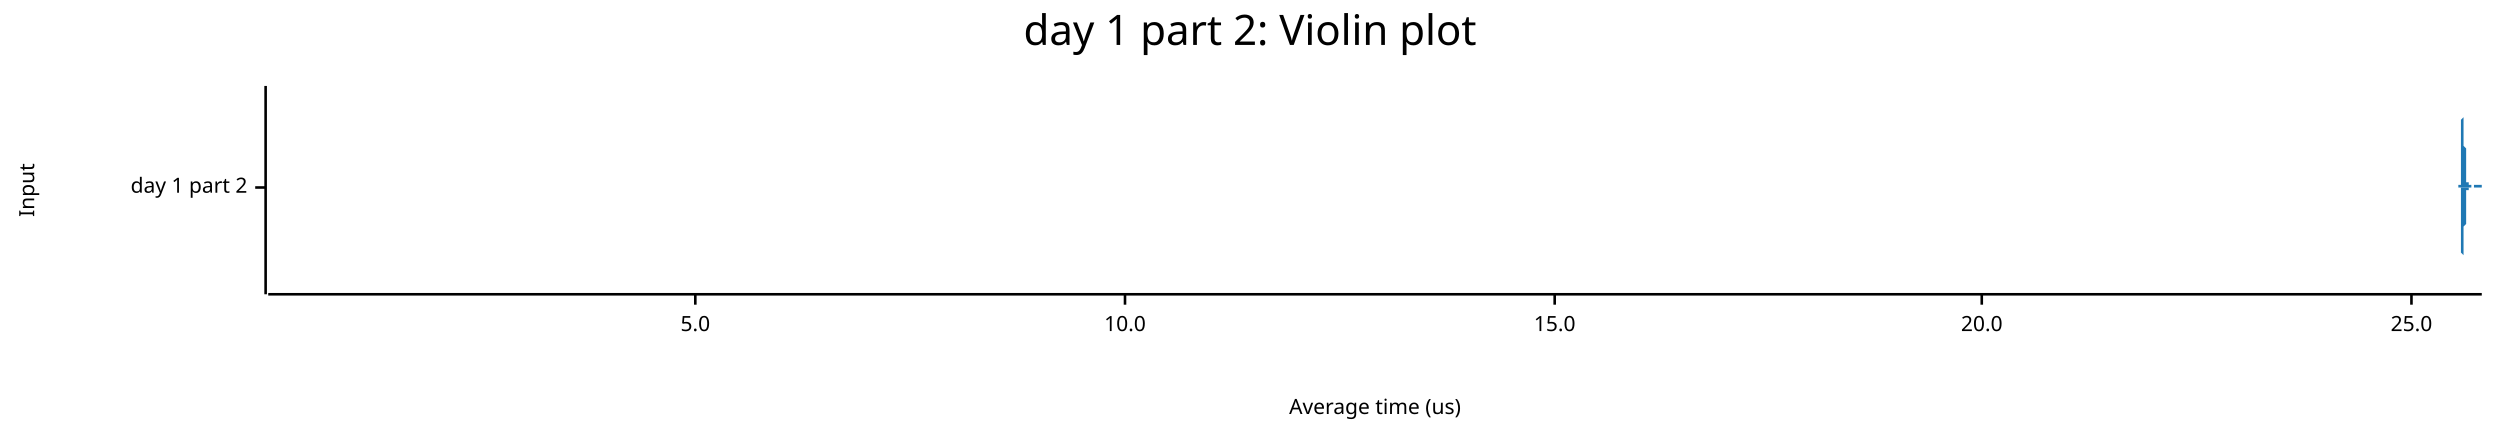
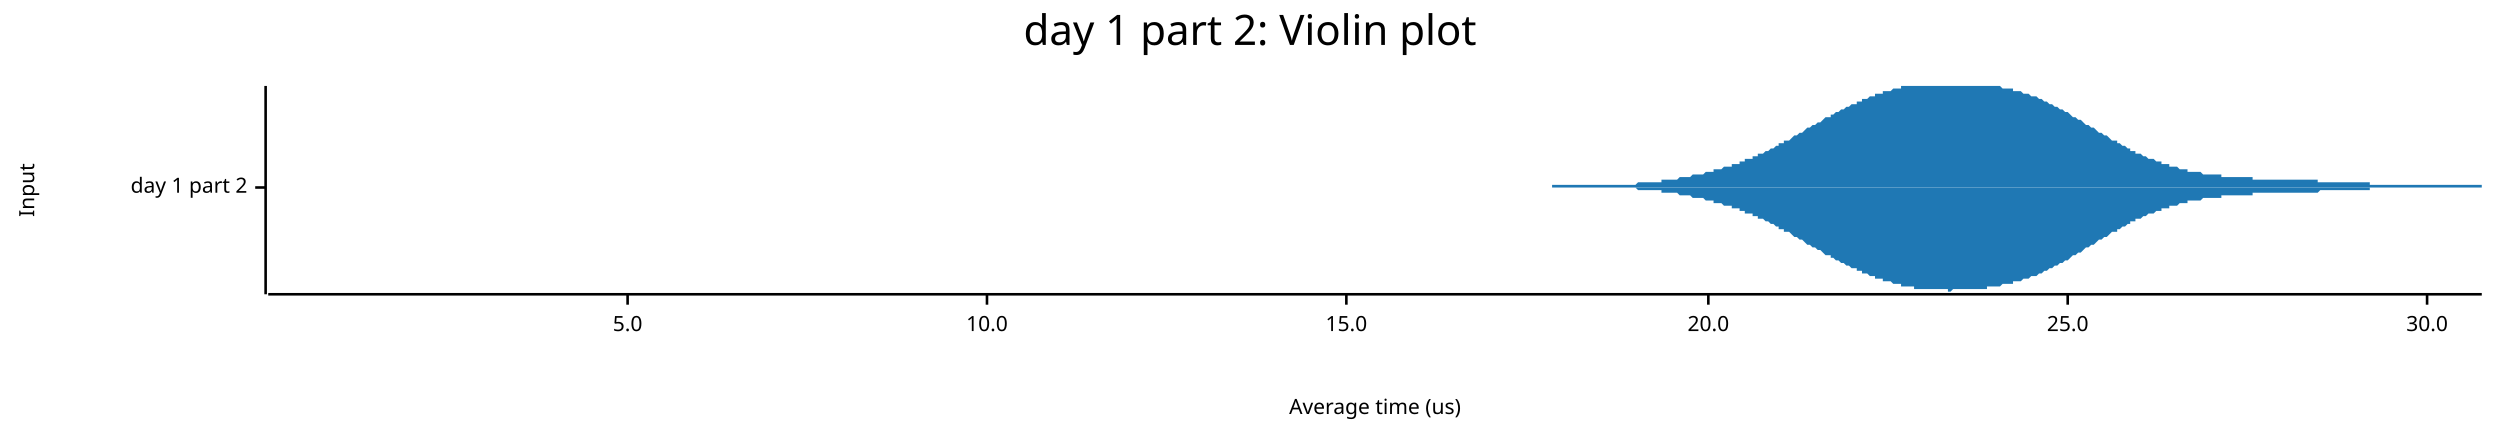
<svg xmlns="http://www.w3.org/2000/svg" width="960" height="168" viewBox="0 0 960 168">
  <text x="480" y="5" dy="0.76em" text-anchor="middle" font-family="sans-serif" font-size="16.129" opacity="1" fill="#000000">
day 1 part 2: Violin plot
</text>
  <text x="7" y="73" dy="0.76em" text-anchor="middle" font-family="sans-serif" font-size="8.065" opacity="1" fill="#000000" transform="rotate(270, 7, 73)">
Input
</text>
  <text x="528" y="161" dy="-0.5ex" text-anchor="middle" font-family="sans-serif" font-size="8.065" opacity="1" fill="#000000">
Average time (us)
</text>
  <polyline fill="none" opacity="1" stroke="#000000" stroke-width="1" points="102,33 102,113 " />
  <text x="95" y="72" dy="0.5ex" text-anchor="end" font-family="sans-serif" font-size="8.065" opacity="1" fill="#000000">
day 1 part 2
</text>
  <polyline fill="none" opacity="1" stroke="#000000" stroke-width="1" points="98,72 102,72 " />
  <polyline fill="none" opacity="1" stroke="#000000" stroke-width="1" points="103,113 953,113 " />
-   <text x="267" y="121" dy="0.76em" text-anchor="middle" font-family="sans-serif" font-size="8.065" opacity="1" fill="#000000">
+   <text x="241" y="121" dy="0.76em" text-anchor="middle" font-family="sans-serif" font-size="8.065" opacity="1" fill="#000000">
5.0
</text>
-   <polyline fill="none" opacity="1" stroke="#000000" stroke-width="1" points="267,113 267,117 " />
-   <text x="432" y="121" dy="0.76em" text-anchor="middle" font-family="sans-serif" font-size="8.065" opacity="1" fill="#000000">
+   <polyline fill="none" opacity="1" stroke="#000000" stroke-width="1" points="241,113 241,117 " />
+   <text x="379" y="121" dy="0.76em" text-anchor="middle" font-family="sans-serif" font-size="8.065" opacity="1" fill="#000000">
10.0
</text>
-   <polyline fill="none" opacity="1" stroke="#000000" stroke-width="1" points="432,113 432,117 " />
-   <text x="597" y="121" dy="0.76em" text-anchor="middle" font-family="sans-serif" font-size="8.065" opacity="1" fill="#000000">
+   <polyline fill="none" opacity="1" stroke="#000000" stroke-width="1" points="379,113 379,117 " />
+   <text x="517" y="121" dy="0.76em" text-anchor="middle" font-family="sans-serif" font-size="8.065" opacity="1" fill="#000000">
15.0
</text>
-   <polyline fill="none" opacity="1" stroke="#000000" stroke-width="1" points="597,113 597,117 " />
-   <text x="761" y="121" dy="0.76em" text-anchor="middle" font-family="sans-serif" font-size="8.065" opacity="1" fill="#000000">
+   <polyline fill="none" opacity="1" stroke="#000000" stroke-width="1" points="517,113 517,117 " />
+   <text x="656" y="121" dy="0.76em" text-anchor="middle" font-family="sans-serif" font-size="8.065" opacity="1" fill="#000000">
20.0
</text>
-   <polyline fill="none" opacity="1" stroke="#000000" stroke-width="1" points="761,113 761,117 " />
-   <text x="926" y="121" dy="0.76em" text-anchor="middle" font-family="sans-serif" font-size="8.065" opacity="1" fill="#000000">
+   <polyline fill="none" opacity="1" stroke="#000000" stroke-width="1" points="656,113 656,117 " />
+   <text x="794" y="121" dy="0.76em" text-anchor="middle" font-family="sans-serif" font-size="8.065" opacity="1" fill="#000000">
25.0
</text>
-   <polyline fill="none" opacity="1" stroke="#000000" stroke-width="1" points="926,113 926,117 " />
-   <polygon opacity="1" fill="#1F78B4" points="944,71 944,71 944,71 944,71 944,71 944,71 944,71 944,71 944,71 944,71 944,71 944,71 944,71 944,71 944,71 944,71 944,71 944,71 944,71 944,71 944,71 944,71 944,71 944,71 944,71 944,71 944,71 944,71 944,71 944,71 944,71 944,71 944,71 944,71 944,71 944,71 944,71 944,71 945,71 945,71 945,71 945,71 945,71 945,71 945,71 945,71 945,71 945,71 945,71 945,71 945,70 945,70 945,70 945,70 945,70 945,70 945,70 945,70 945,70 945,69 945,69 945,69 945,69 945,69 945,68 945,68 945,68 945,67 945,67 945,67 945,66 945,66 945,66 945,65 945,64 945,64 945,63 945,63 945,62 945,61 945,61 945,60 945,59 945,58 945,57 945,57 945,56 945,55 945,54 945,53 945,52 945,51 945,50 945,49 945,47 945,46 946,45 946,44 946,43 946,42 946,41 946,40 946,39 946,38 946,38 946,37 946,36 946,35 946,34 946,34 946,33 946,33 946,33 946,33 946,33 946,33 946,33 946,33 946,33 946,33 946,33 946,33 946,33 946,33 946,33 946,34 946,34 946,35 946,36 946,36 946,37 946,38 946,39 946,39 946,40 946,41 946,42 946,43 946,44 946,45 946,46 946,47 946,48 946,48 946,49 946,50 946,51 946,52 946,53 946,54 946,54 946,55 946,56 946,56 947,57 947,58 947,58 947,59 947,60 947,60 947,61 947,61 947,62 947,62 947,62 947,63 947,63 947,64 947,64 947,64 947,65 947,65 947,65 947,66 947,66 947,66 947,66 947,67 947,67 947,67 947,67 947,67 947,68 947,68 947,68 947,68 947,68 947,68 947,69 947,69 947,69 947,69 947,69 947,69 947,69 947,69 947,70 947,70 947,70 947,70 947,70 947,70 947,70 947,70 947,70 947,70 947,70 947,70 947,70 947,70 947,70 948,70 948,70 948,70 948,70 948,70 948,70 948,70 948,70 948,70 948,70 948,70 948,70 948,70 948,70 948,70 948,70 948,70 948,70 948,70 948,70 948,70 948,70 948,70 948,70 948,70 948,70 948,70 948,70 948,70 948,70 948,70 948,70 948,70 948,70 948,70 948,70 948,70 948,70 948,70 948,70 948,70 948,71 948,71 948,71 948,71 948,71 948,71 948,71 948,71 948,71 948,71 948,71 948,71 948,71 948,71 948,71 948,71 948,71 949,71 949,71 949,71 949,71 949,71 949,71 949,71 949,71 949,71 949,71 949,71 949,71 949,71 949,71 949,71 949,71 949,71 949,71 949,71 949,71 949,71 949,71 949,71 949,71 949,71 949,71 949,71 949,71 949,71 949,71 949,71 949,71 949,71 949,71 949,71 949,71 949,71 949,71 949,71 949,71 949,71 949,71 949,71 949,71 949,71 949,71 949,71 949,71 949,71 949,71 949,72 949,72 949,72 949,72 949,72 949,72 949,72 949,72 950,72 950,72 950,72 950,72 950,72 950,72 950,72 950,72 950,72 950,72 950,72 950,72 950,72 950,72 950,72 950,72 950,72 950,72 950,72 950,72 950,72 950,72 950,72 950,72 950,72 950,72 950,72 950,72 950,72 950,72 950,72 950,72 950,72 950,72 950,72 950,72 950,72 950,72 950,72 950,72 950,72 950,72 950,72 950,72 950,72 950,72 950,72 950,72 950,72 950,72 950,72 950,72 950,72 950,72 950,71 950,71 950,71 951,71 951,71 951,71 951,71 951,71 951,71 951,71 951,71 951,71 951,71 951,71 951,71 951,71 951,71 951,71 951,71 951,71 951,71 951,71 951,71 951,71 951,71 951,71 951,71 951,71 951,71 951,71 951,71 951,71 951,71 951,71 951,71 951,71 951,71 951,71 951,71 951,71 951,71 951,71 951,71 951,71 951,71 951,71 951,71 951,71 951,71 951,71 951,71 951,71 951,71 951,71 951,71 951,71 951,71 951,71 951,71 951,71 951,71 952,71 952,71 952,71 952,71 952,71 952,71 952,71 952,71 952,71 952,71 952,71 952,71 952,71 952,71 952,71 952,71 952,71 952,71 952,71 952,71 952,71 952,71 952,71 952,71 952,71 952,71 952,71 952,71 952,71 952,71 952,71 952,71 952,71 952,71 952,71 952,71 952,71 952,71 952,71 952,71 952,71 952,71 952,71 952,71 952,71 952,71 952,71 952,71 952,71 952,71 952,71 952,71 952,71 952,71 952,71 952,71 952,71 953,71 953,72 944,72 " />
-   <polygon opacity="1" fill="#1F78B4" points="944,72 944,72 944,72 944,72 944,72 944,72 944,72 944,72 944,72 944,72 944,72 944,72 944,72 944,72 944,72 944,72 944,72 944,72 944,72 944,72 944,72 944,72 944,72 944,72 944,72 944,72 944,72 944,72 944,72 944,72 944,72 944,72 944,72 944,72 944,72 944,72 944,72 944,72 945,72 945,72 945,72 945,72 945,72 945,72 945,72 945,72 945,72 945,72 945,72 945,72 945,73 945,73 945,73 945,73 945,73 945,73 945,73 945,73 945,73 945,74 945,74 945,74 945,74 945,74 945,75 945,75 945,75 945,76 945,76 945,76 945,77 945,77 945,77 945,78 945,79 945,79 945,80 945,80 945,81 945,82 945,82 945,83 945,84 945,85 945,86 945,86 945,87 945,88 945,89 945,90 945,91 945,92 945,93 945,94 945,96 945,97 946,98 946,99 946,100 946,101 946,102 946,103 946,104 946,105 946,106 946,106 946,107 946,108 946,109 946,109 946,110 946,110 946,111 946,111 946,111 946,111 946,111 946,112 946,111 946,111 946,111 946,111 946,111 946,110 946,110 946,109 946,109 946,108 946,107 946,107 946,106 946,105 946,104 946,104 946,103 946,102 946,101 946,100 946,99 946,98 946,97 946,96 946,95 946,95 946,94 946,93 946,92 946,91 946,90 946,89 946,89 946,88 946,87 946,87 947,86 947,85 947,85 947,84 947,83 947,83 947,82 947,82 947,81 947,81 947,81 947,80 947,80 947,79 947,79 947,79 947,78 947,78 947,78 947,77 947,77 947,77 947,77 947,76 947,76 947,76 947,76 947,76 947,75 947,75 947,75 947,75 947,75 947,75 947,74 947,74 947,74 947,74 947,74 947,74 947,74 947,74 947,73 947,73 947,73 947,73 947,73 947,73 947,73 947,73 947,73 947,73 947,73 947,73 947,73 947,73 947,73 948,73 948,73 948,73 948,73 948,73 948,73 948,73 948,73 948,73 948,73 948,73 948,73 948,73 948,73 948,73 948,73 948,73 948,73 948,73 948,73 948,73 948,73 948,73 948,73 948,73 948,73 948,73 948,73 948,73 948,73 948,73 948,73 948,73 948,73 948,73 948,73 948,73 948,73 948,73 948,73 948,73 948,72 948,72 948,72 948,72 948,72 948,72 948,72 948,72 948,72 948,72 948,72 948,72 948,72 948,72 948,72 948,72 948,72 949,72 949,72 949,72 949,72 949,72 949,72 949,72 949,72 949,72 949,72 949,72 949,72 949,72 949,72 949,72 949,72 949,72 949,72 949,72 949,72 949,72 949,72 949,72 949,72 949,72 949,72 949,72 949,72 949,72 949,72 949,72 949,72 949,72 949,72 949,72 949,72 949,72 949,72 949,72 949,72 949,72 949,72 949,72 949,72 949,72 949,72 949,72 949,72 949,72 949,72 949,72 949,72 949,72 949,72 949,72 949,72 949,72 949,72 950,72 950,72 950,72 950,72 950,72 950,72 950,72 950,72 950,72 950,72 950,72 950,72 950,72 950,72 950,72 950,72 950,72 950,72 950,72 950,72 950,72 950,72 950,72 950,72 950,72 950,72 950,72 950,72 950,72 950,72 950,72 950,72 950,72 950,72 950,72 950,72 950,72 950,72 950,72 950,72 950,72 950,72 950,72 950,72 950,72 950,72 950,72 950,72 950,72 950,72 950,72 950,72 950,72 950,72 950,72 950,72 950,72 951,72 951,72 951,72 951,72 951,72 951,72 951,72 951,72 951,72 951,72 951,72 951,72 951,72 951,72 951,72 951,72 951,72 951,72 951,72 951,72 951,72 951,72 951,72 951,72 951,72 951,72 951,72 951,72 951,72 951,72 951,72 951,72 951,72 951,72 951,72 951,72 951,72 951,72 951,72 951,72 951,72 951,72 951,72 951,72 951,72 951,72 951,72 951,72 951,72 951,72 951,72 951,72 951,72 951,72 951,72 951,72 951,72 951,72 952,72 952,72 952,72 952,72 952,72 952,72 952,72 952,72 952,72 952,72 952,72 952,72 952,72 952,72 952,72 952,72 952,72 952,72 952,72 952,72 952,72 952,72 952,72 952,72 952,72 952,72 952,72 952,72 952,72 952,72 952,72 952,72 952,72 952,72 952,72 952,72 952,72 952,72 952,72 952,72 952,72 952,72 952,72 952,72 952,72 952,72 952,72 952,72 952,72 952,72 952,72 952,72 952,72 952,72 952,72 952,72 952,72 953,72 953,72 944,72 " />
+   <polyline fill="none" opacity="1" stroke="#000000" stroke-width="1" points="794,113 794,117 " />
+   <text x="932" y="121" dy="0.76em" text-anchor="middle" font-family="sans-serif" font-size="8.065" opacity="1" fill="#000000">
+ 30.0
+ </text>
+   <polyline fill="none" opacity="1" stroke="#000000" stroke-width="1" points="932,113 932,117 " />
+   <polygon opacity="1" fill="#1F78B4" points="596,71 597,71 598,71 598,71 599,71 600,71 601,71 601,71 602,71 603,71 603,71 604,71 605,71 606,71 606,71 607,71 608,71 608,71 609,71 610,71 611,71 611,71 612,71 613,71 613,71 614,71 615,71 616,71 616,71 617,71 618,71 618,71 619,71 620,71 621,71 621,71 622,71 623,71 623,71 624,71 625,71 626,71 626,71 627,71 628,71 628,71 629,70 630,70 631,70 631,70 632,70 633,70 633,70 634,70 635,70 636,70 636,70 637,70 638,70 638,69 639,69 640,69 641,69 641,69 642,69 643,69 643,69 644,69 645,68 646,68 646,68 647,68 648,68 648,68 649,68 650,67 651,67 651,67 652,67 653,67 653,67 654,67 655,66 655,66 656,66 657,66 658,66 658,65 659,65 660,65 660,65 661,65 662,64 663,64 663,64 664,64 665,64 665,63 666,63 667,63 668,63 668,62 669,62 670,62 670,61 671,61 672,61 673,61 673,60 674,60 675,60 675,59 676,59 677,59 678,58 678,58 679,58 680,57 680,57 681,57 682,56 683,56 683,55 684,55 685,55 685,54 686,54 687,54 688,53 688,53 689,52 690,52 690,52 691,51 692,51 693,50 693,50 694,49 695,49 695,49 696,48 697,48 698,47 698,47 699,47 700,46 700,46 701,45 702,45 703,45 703,44 704,44 705,43 705,43 706,43 707,42 708,42 708,42 709,41 710,41 710,41 711,40 712,40 713,40 713,39 714,39 715,39 715,38 716,38 717,38 718,37 718,37 719,37 720,37 720,36 721,36 722,36 723,36 723,35 724,35 725,35 725,35 726,35 727,34 728,34 728,34 729,34 730,34 730,33 731,33 732,33 733,33 733,33 734,33 735,33 735,33 736,33 737,33 738,33 738,33 739,33 740,33 740,33 741,33 742,33 743,33 743,33 744,33 745,33 745,33 746,33 747,33 748,33 748,33 749,33 750,33 750,33 751,33 752,33 753,33 753,33 754,33 755,33 755,33 756,33 757,33 758,33 758,33 759,33 760,33 760,33 761,33 762,33 763,33 763,33 764,33 765,33 765,33 766,33 767,33 768,33 768,33 769,34 770,34 770,34 771,34 772,34 773,34 773,35 774,35 775,35 775,35 776,35 777,36 778,36 778,36 779,36 780,37 780,37 781,37 782,37 783,38 783,38 784,38 785,39 785,39 786,39 787,40 788,40 788,40 789,41 790,41 790,41 791,42 792,42 793,43 793,43 794,43 795,44 795,44 796,45 797,45 798,46 798,46 799,46 800,47 800,47 801,48 802,48 803,49 803,49 804,49 805,50 805,50 806,51 807,51 808,52 808,52 809,52 810,53 810,53 811,54 812,54 813,54 813,55 814,55 815,56 815,56 816,56 817,57 818,57 818,58 819,58 820,58 820,59 821,59 822,59 823,60 823,60 824,60 825,61 825,61 826,61 827,61 828,62 828,62 829,62 830,62 830,63 831,63 832,63 833,63 833,64 834,64 835,64 835,64 836,64 837,65 838,65 838,65 839,65 840,65 840,66 841,66 842,66 843,66 843,66 844,66 845,66 845,66 846,67 847,67 848,67 848,67 849,67 850,67 850,67 851,67 852,67 853,67 853,68 854,68 855,68 855,68 856,68 857,68 858,68 858,68 859,68 860,68 860,68 861,68 862,68 863,68 863,68 864,68 865,68 865,69 866,69 867,69 868,69 868,69 869,69 870,69 870,69 871,69 872,69 873,69 873,69 874,69 875,69 875,69 876,69 877,69 878,69 878,69 879,69 880,69 880,69 881,69 882,69 883,69 883,69 884,69 885,69 885,69 886,69 887,69 888,69 888,69 889,69 890,69 890,70 891,70 892,70 893,70 893,70 894,70 895,70 895,70 896,70 897,70 898,70 898,70 899,70 900,70 900,70 901,70 902,70 903,70 903,70 904,70 905,70 905,70 906,70 907,70 908,70 908,70 909,70 910,70 910,71 911,71 912,71 913,71 913,71 914,71 915,71 915,71 916,71 917,71 918,71 918,71 919,71 920,71 920,71 921,71 922,71 923,71 923,71 924,71 925,71 925,71 926,71 927,71 928,71 928,71 929,71 930,71 930,71 931,71 932,71 933,71 933,71 934,71 935,71 935,71 936,71 937,71 938,71 938,71 939,71 940,71 940,71 941,71 942,71 943,71 943,71 944,71 945,71 945,71 946,71 947,71 948,71 948,71 949,71 950,71 950,71 951,71 952,71 953,71 953,72 596,72 " />
+   <polygon opacity="1" fill="#1F78B4" points="596,72 597,72 598,72 598,72 599,72 600,72 601,72 601,72 602,72 603,72 603,72 604,72 605,72 606,72 606,72 607,72 608,72 608,72 609,72 610,72 611,72 611,72 612,72 613,72 613,72 614,72 615,72 616,72 616,72 617,72 618,72 618,72 619,72 620,72 621,72 621,72 622,72 623,72 623,72 624,72 625,72 626,72 626,72 627,72 628,72 628,72 629,73 630,73 631,73 631,73 632,73 633,73 633,73 634,73 635,73 636,73 636,73 637,73 638,73 638,74 639,74 640,74 641,74 641,74 642,74 643,74 643,74 644,74 645,75 646,75 646,75 647,75 648,75 648,75 649,75 650,76 651,76 651,76 652,76 653,76 653,76 654,76 655,77 655,77 656,77 657,77 658,77 658,78 659,78 660,78 660,78 661,78 662,79 663,79 663,79 664,79 665,79 665,80 666,80 667,80 668,80 668,81 669,81 670,81 670,82 671,82 672,82 673,82 673,83 674,83 675,83 675,84 676,84 677,84 678,85 678,85 679,85 680,86 680,86 681,86 682,87 683,87 683,88 684,88 685,88 685,89 686,89 687,89 688,90 688,90 689,91 690,91 690,91 691,92 692,92 693,93 693,93 694,94 695,94 695,94 696,95 697,95 698,96 698,96 699,96 700,97 700,97 701,98 702,98 703,98 703,99 704,99 705,100 705,100 706,100 707,101 708,101 708,101 709,102 710,102 710,102 711,103 712,103 713,103 713,104 714,104 715,104 715,105 716,105 717,105 718,106 718,106 719,106 720,106 720,107 721,107 722,107 723,107 723,108 724,108 725,108 725,108 726,108 727,109 728,109 728,109 729,109 730,109 730,110 731,110 732,110 733,110 733,110 734,110 735,110 735,111 736,111 737,111 738,111 738,111 739,111 740,111 740,111 741,111 742,111 743,111 743,111 744,111 745,111 745,111 746,111 747,111 748,111 748,112 749,112 750,111 750,111 751,111 752,111 753,111 753,111 754,111 755,111 755,111 756,111 757,111 758,111 758,111 759,111 760,111 760,111 761,111 762,111 763,111 763,110 764,110 765,110 765,110 766,110 767,110 768,110 768,110 769,109 770,109 770,109 771,109 772,109 773,109 773,108 774,108 775,108 775,108 776,108 777,107 778,107 778,107 779,107 780,106 780,106 781,106 782,106 783,105 783,105 784,105 785,104 785,104 786,104 787,103 788,103 788,103 789,102 790,102 790,102 791,101 792,101 793,100 793,100 794,100 795,99 795,99 796,98 797,98 798,97 798,97 799,97 800,96 800,96 801,95 802,95 803,94 803,94 804,94 805,93 805,93 806,92 807,92 808,91 808,91 809,91 810,90 810,90 811,89 812,89 813,89 813,88 814,88 815,87 815,87 816,87 817,86 818,86 818,85 819,85 820,85 820,84 821,84 822,84 823,83 823,83 824,83 825,82 825,82 826,82 827,82 828,81 828,81 829,81 830,81 830,80 831,80 832,80 833,80 833,79 834,79 835,79 835,79 836,79 837,78 838,78 838,78 839,78 840,78 840,77 841,77 842,77 843,77 843,77 844,77 845,77 845,77 846,76 847,76 848,76 848,76 849,76 850,76 850,76 851,76 852,76 853,76 853,75 854,75 855,75 855,75 856,75 857,75 858,75 858,75 859,75 860,75 860,75 861,75 862,75 863,75 863,75 864,75 865,75 865,74 866,74 867,74 868,74 868,74 869,74 870,74 870,74 871,74 872,74 873,74 873,74 874,74 875,74 875,74 876,74 877,74 878,74 878,74 879,74 880,74 880,74 881,74 882,74 883,74 883,74 884,74 885,74 885,74 886,74 887,74 888,74 888,74 889,74 890,74 890,74 891,73 892,73 893,73 893,73 894,73 895,73 895,73 896,73 897,73 898,73 898,73 899,73 900,73 900,73 901,73 902,73 903,73 903,73 904,73 905,73 905,73 906,73 907,73 908,73 908,73 909,73 910,73 910,72 911,72 912,72 913,72 913,72 914,72 915,72 915,72 916,72 917,72 918,72 918,72 919,72 920,72 920,72 921,72 922,72 923,72 923,72 924,72 925,72 925,72 926,72 927,72 928,72 928,72 929,72 930,72 930,72 931,72 932,72 933,72 933,72 934,72 935,72 935,72 936,72 937,72 938,72 938,72 939,72 940,72 940,72 941,72 942,72 943,72 943,72 944,72 945,72 945,72 946,72 947,72 948,72 948,72 949,72 950,72 950,72 951,72 952,72 953,72 953,72 596,72 " />
</svg>
